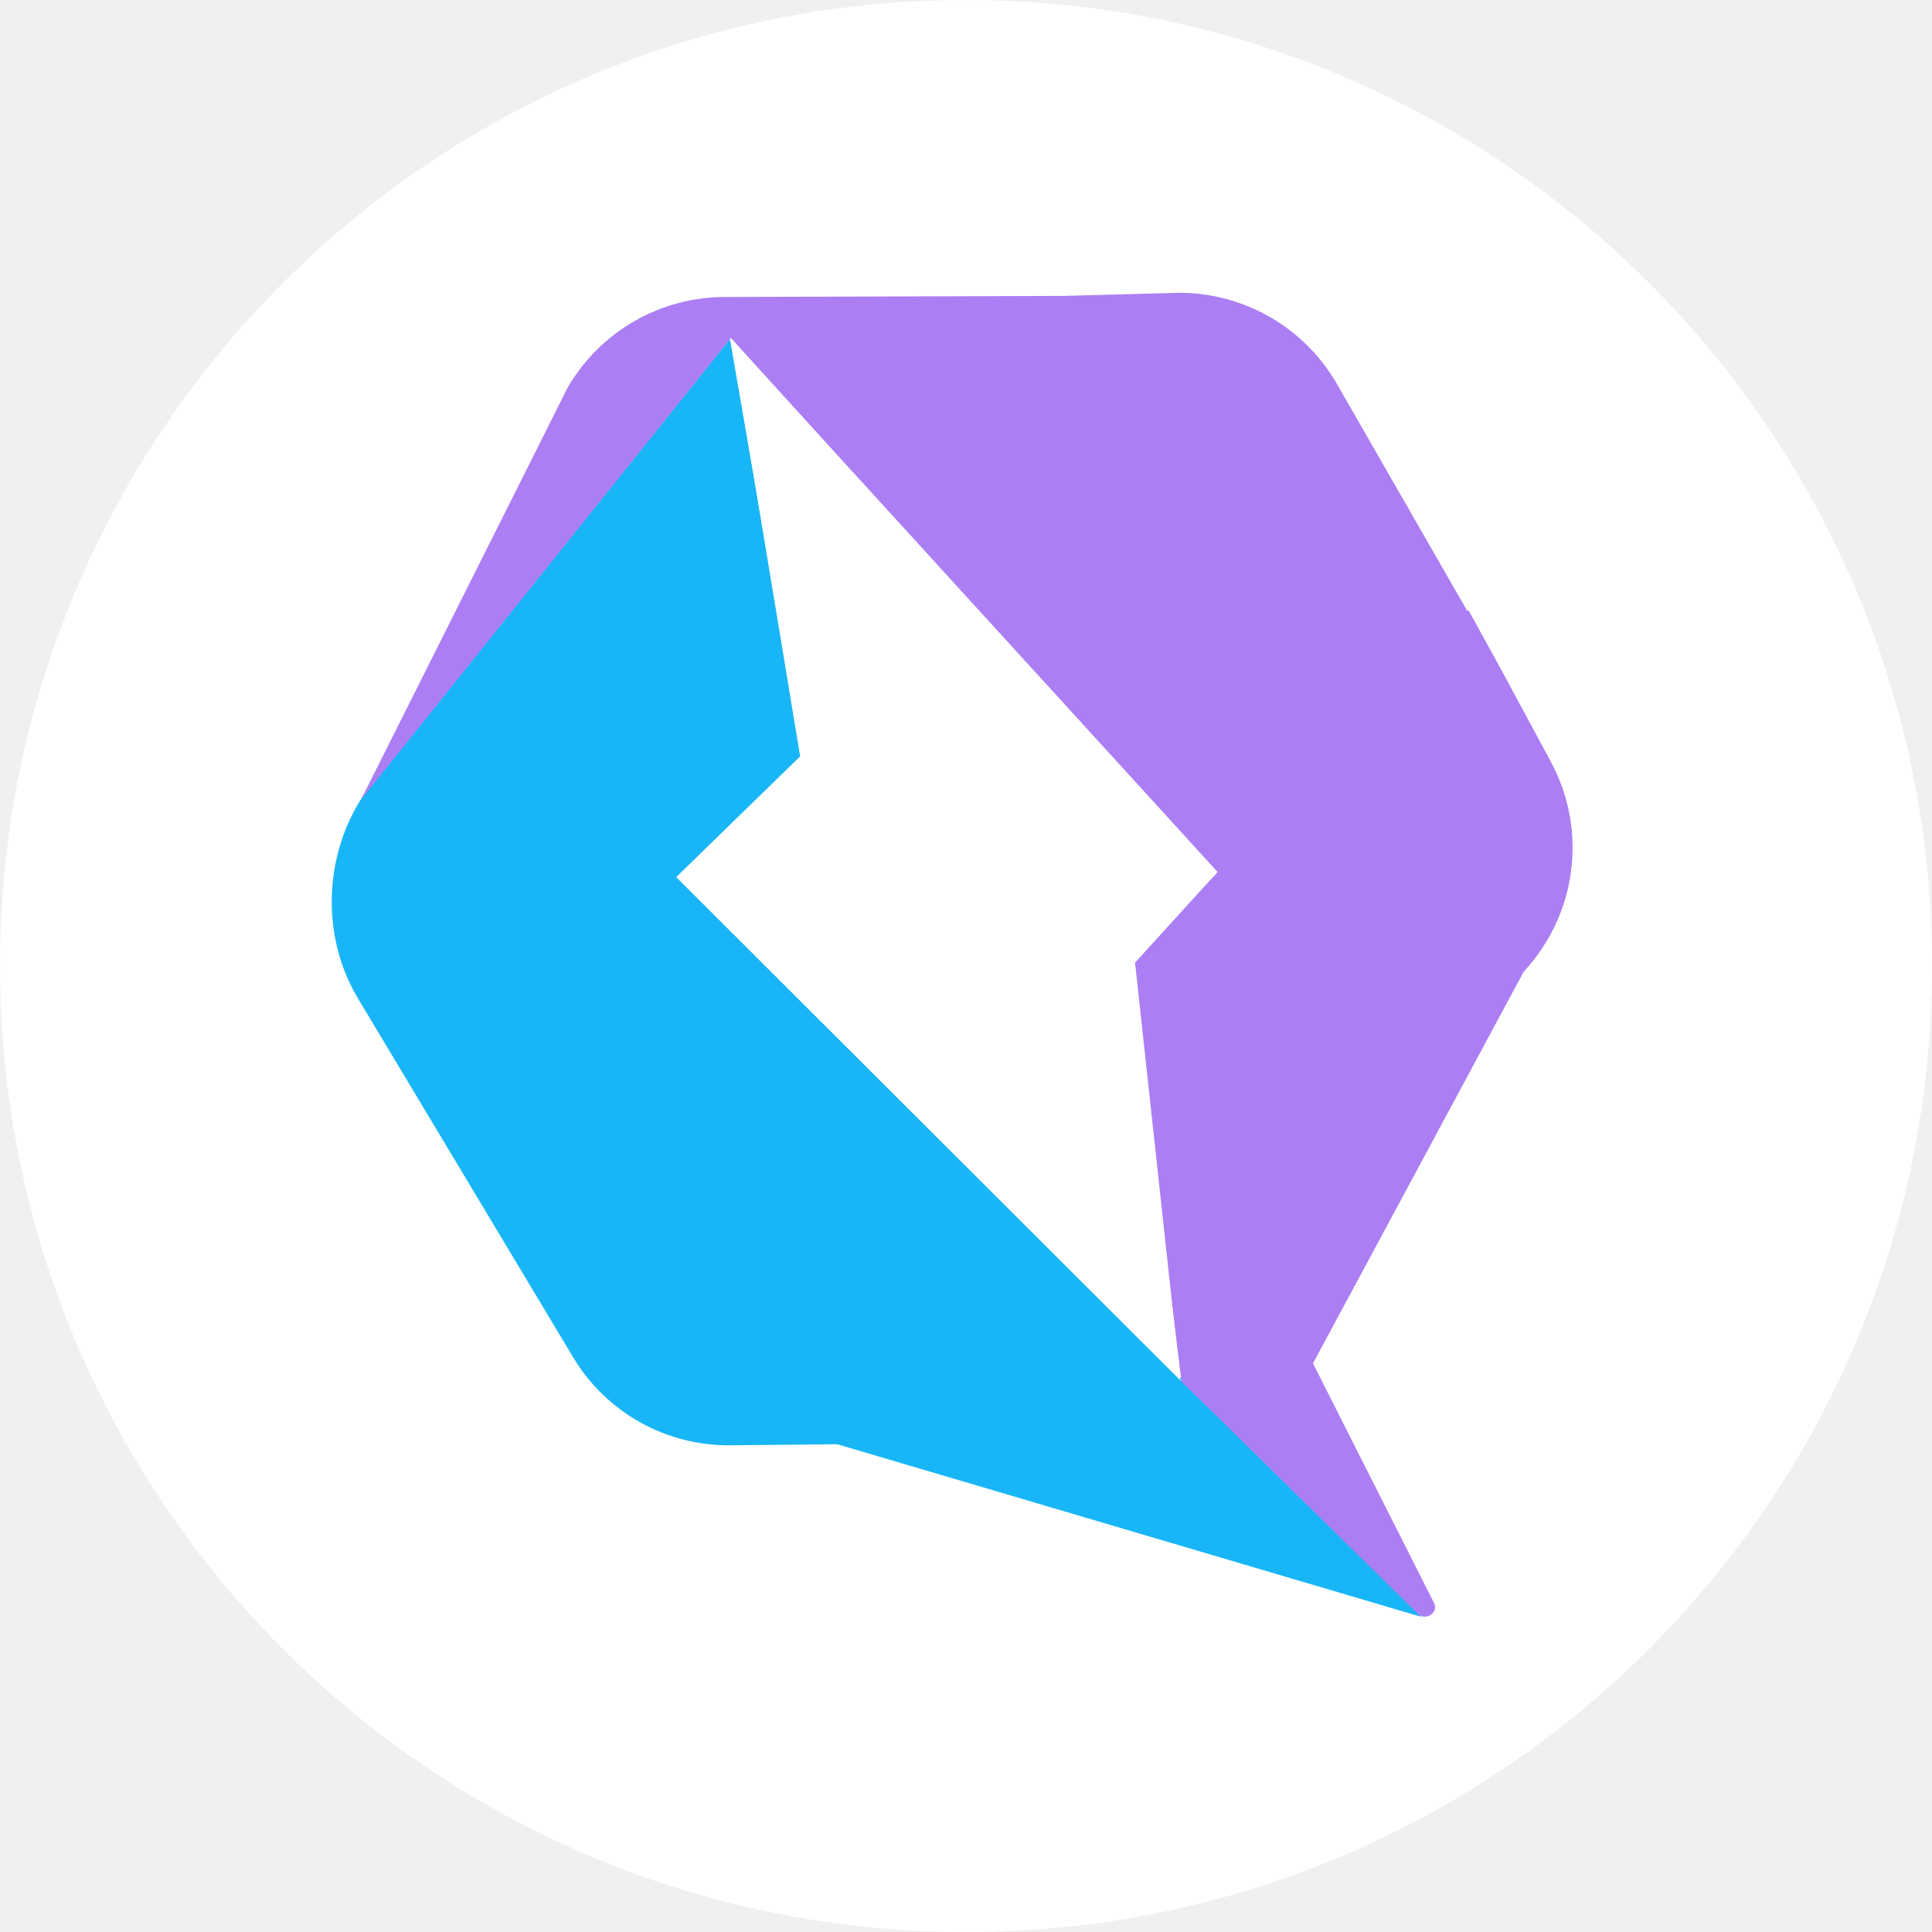
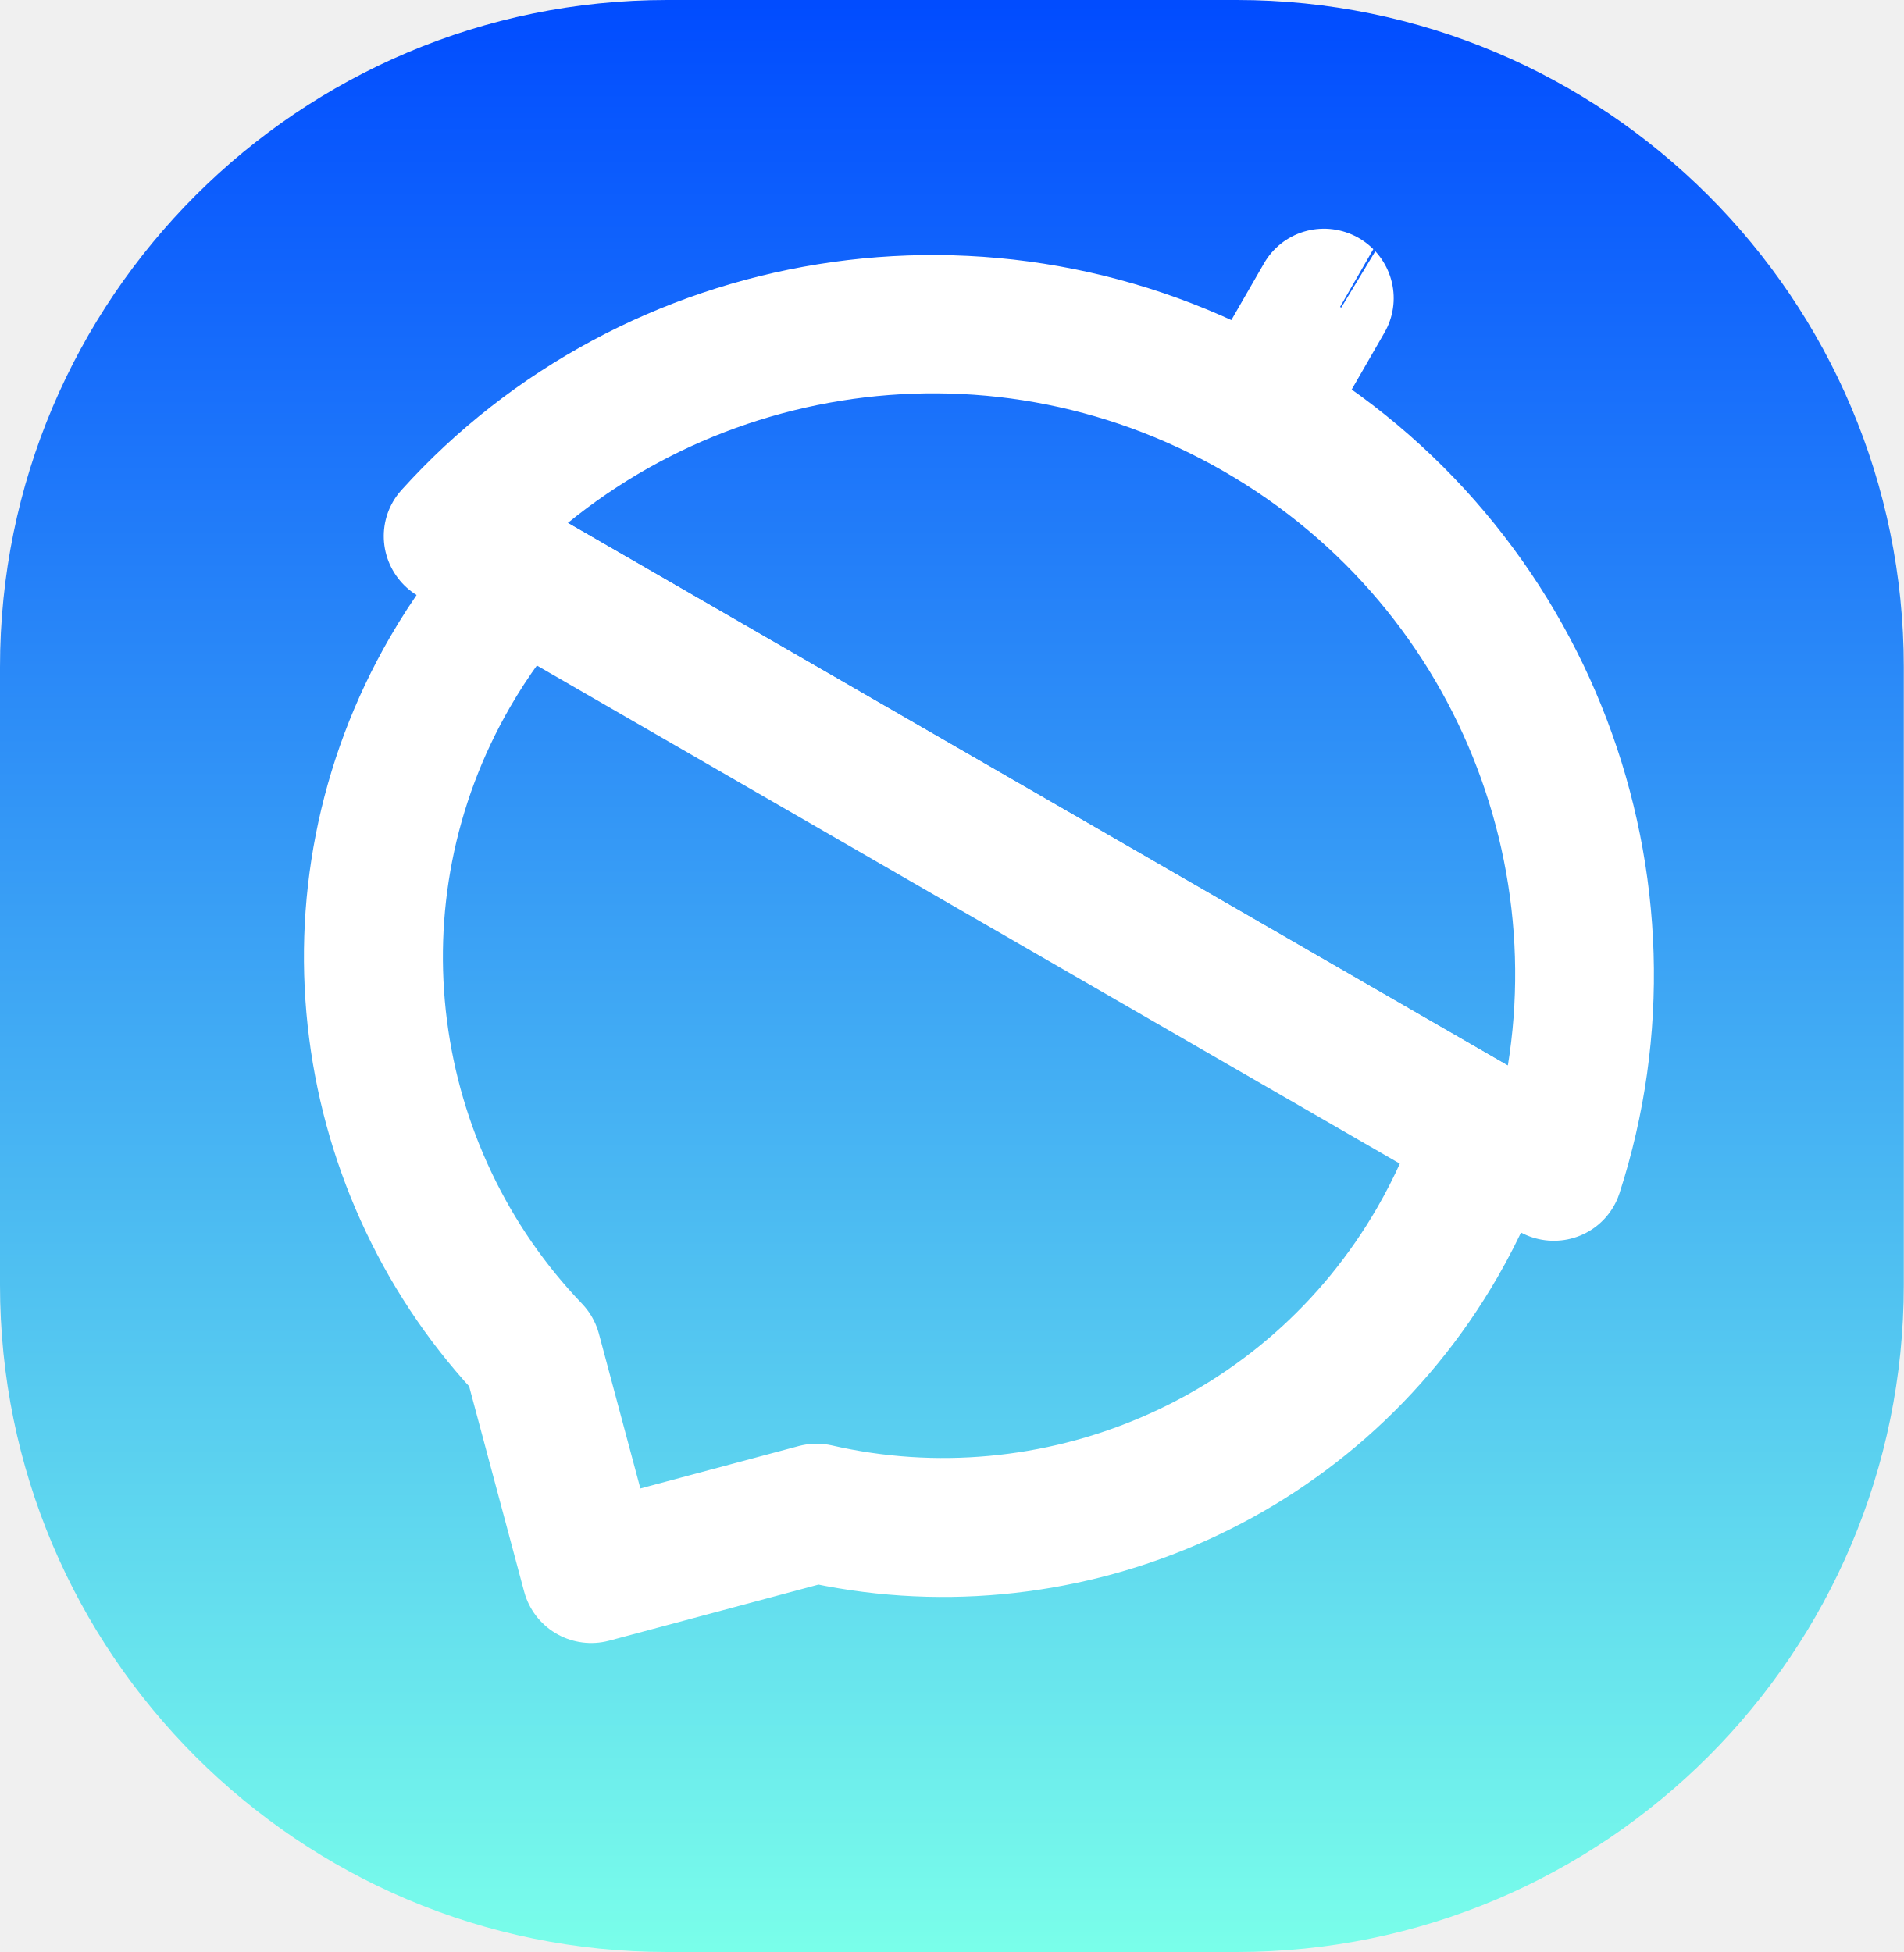
- <svg xmlns="http://www.w3.org/2000/svg" fill="none" viewBox="0 0 500 500">
-   <g clip-path="url(#a)">
-     <circle cx="250" cy="250" r="250" fill="#fff" />
-     <path fill="#18B6F6" d="m367.87 418.45-61.17-61.18-.94.13v-.67L175.7 227.53l32.05-31.13L188.9 87.73 99.56 199.09c-15.22 15.42-18.03 40.51-7.08 59.03l55.83 93.11a46.82 46.82 0 0 0 40.73 22.81l27.65-.27 151.18 44.68Z" />
-     <path fill="#AC7EF4" d="m401.25 196.94-12.29-22.81-6.41-11.67-2.54-4.56-.26.26-33.66-58.63a47.07 47.07 0 0 0-41.27-23.75l-29.51.8-88.01.28a47.07 47.07 0 0 0-40.33 23.34L93.4 207l95.76-119.54L314.7 226.19l-22.3 22.67 13.35 108.54.13-.26v.26h-.26l.26.27 10.42 10.2 50.62 49.78c2.13 2 5.6-.4 4.13-2.96l-31.25-61.85 54.5-101.3 1.73-2c.67-.81 1.33-1.62 1.87-2.42a46.8 46.8 0 0 0 3.34-50.18Z" />
-     <path fill="#fff" d="M315.1 225.65 189.18 87.6l17.9 108.14L175 227l130.5 130.27-11.75-108.14 21.37-23.48Z" />
+ <svg xmlns="http://www.w3.org/2000/svg" width="100%" height="100%" viewBox="0 0 548 562" version="1.1" xml:space="preserve" style="fill-rule:evenodd;clip-rule:evenodd;">
+   <g transform="matrix(1.070312,0,0,1.097656,0,0)">
+     <path d="M512,174.963L512,337.037C512,433.602 431.599,512 332.567,512L179.433,512C80.401,512 0,433.602 0,337.037L0,174.963C0,78.398 80.401,0 179.433,0L332.567,0C431.599,0 512,78.398 512,174.963Z" style="fill:url(#_Linear1);stroke:rgb(112,112,112);stroke-opacity:0;stroke-width:1px;" />
+   </g>
+   <g transform="matrix(1,0,0,1,17.99319,25.93507)">
+     <g transform="matrix(0.866025,0.5,-0.5,0.866025,128.619,138.0053)">
+       <path d="M164.968,238.583L164.968,238.583L118.211,191.824C101.343,186.92 85.434,179.351 70.927,169.327C56.628,159.446 44.033,147.422 33.494,133.589C22.839,119.606 14.554,104.122 8.866,87.567C2.983,70.444 0,52.494 0,34.218C0,22.69 1.202,11.178 3.573,0L324.654,0C327.025,11.181 328.226,22.693 328.226,34.218C328.226,52.278 325.313,70.026 319.566,86.969C314.009,103.351 305.906,118.704 295.484,132.599C285.177,146.341 272.845,158.338 258.83,168.259C244.626,178.313 229.024,185.996 212.456,191.095L164.968,238.583L164.968,238.583Z" style="fill:none;stroke:white;stroke-width:40px;stroke-linecap:round;stroke-linejoin:round;" />
+     </g>
+     <g transform="matrix(0.866025,0.5,-0.496897,0.86065,185.9596,1.180754)">
+       <path d="M0,147.96C17.928,63.425 92.989,0 182.866,0C182.866,0 182.821,-38.079 182.821,-38.079C182.822,-38.079 182.868,0 182.868,0C272.744,0.001 347.806,63.425 365.734,147.96L0,147.96Z" style="fill:none;stroke:white;stroke-width:40px;stroke-linecap:round;stroke-linejoin:round;" />
+     </g>
  </g>
  <defs>
-     <clipPath id="a">
-       <path fill="#fff" d="M0 0h500v500H0z" />
-     </clipPath>
+     <linearGradient id="_Linear1" x1="0" y1="0" x2="1" y2="0" gradientUnits="userSpaceOnUse" gradientTransform="matrix(0,512,-512,0,256,0)">
+       <stop offset="0" style="stop-color:rgb(0,75,255);stop-opacity:1" />
+       <stop offset="1" style="stop-color:rgb(122,255,234);stop-opacity:1" />
+     </linearGradient>
  </defs>
</svg>
